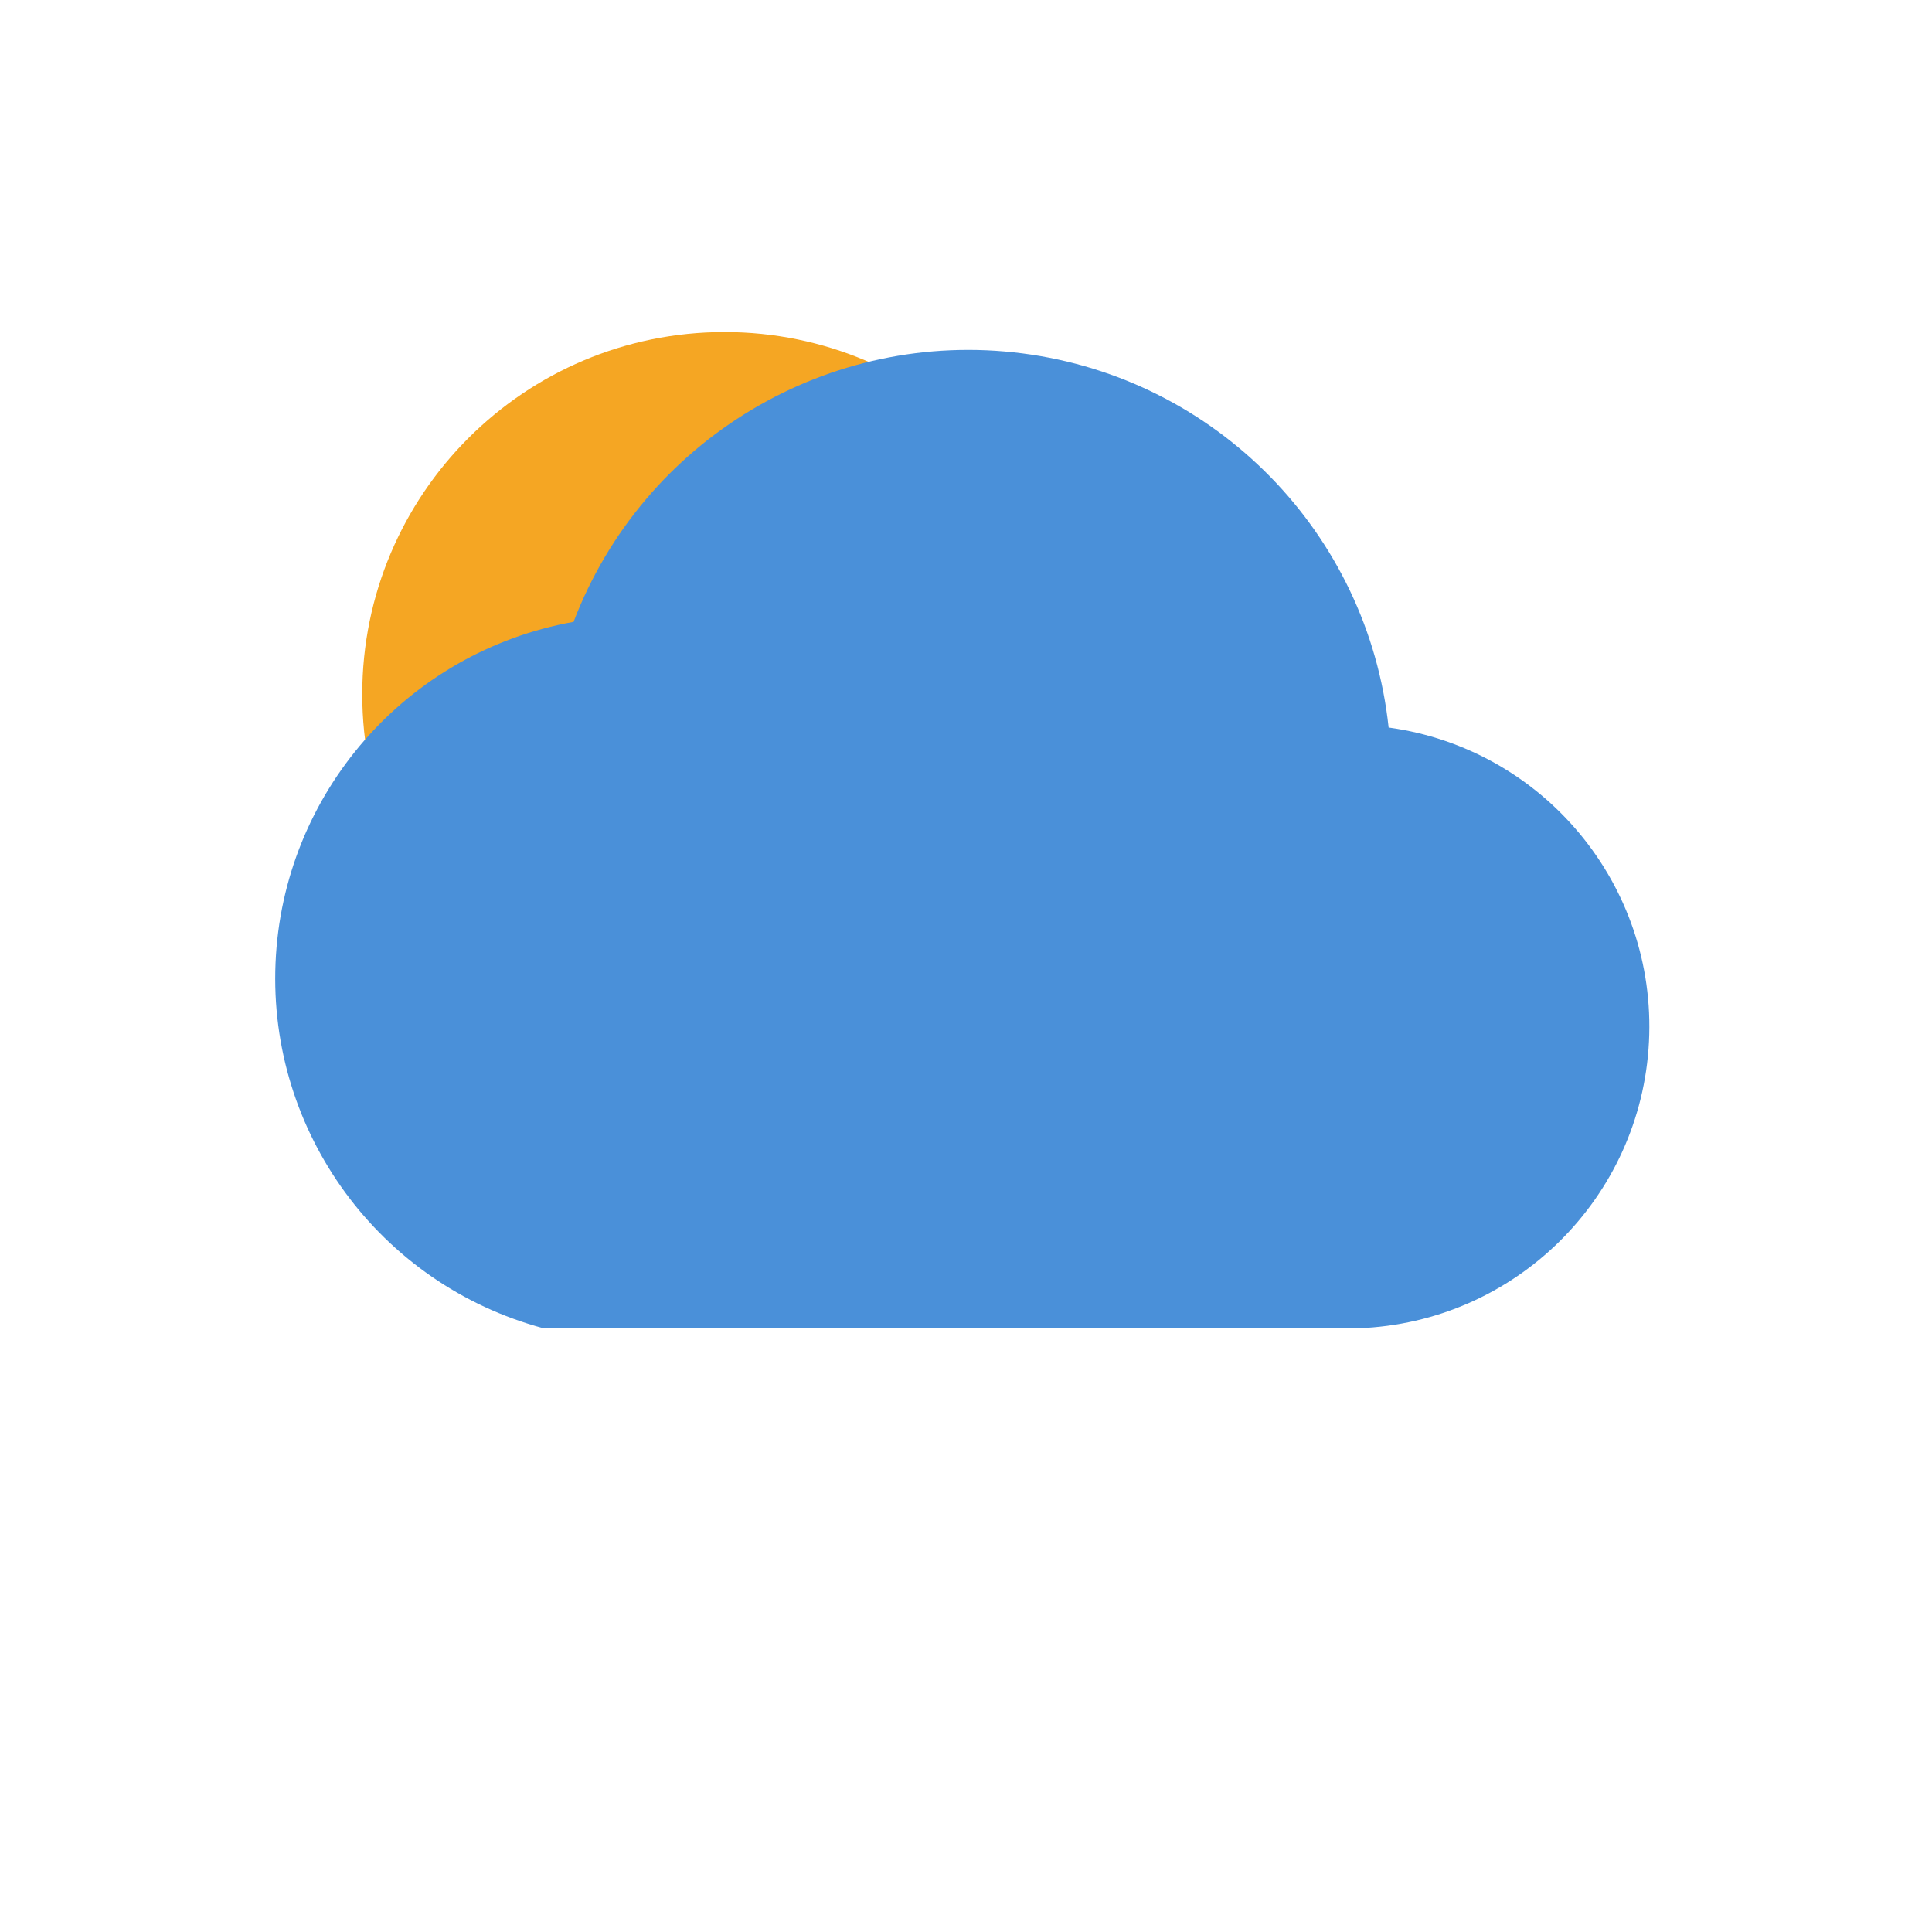
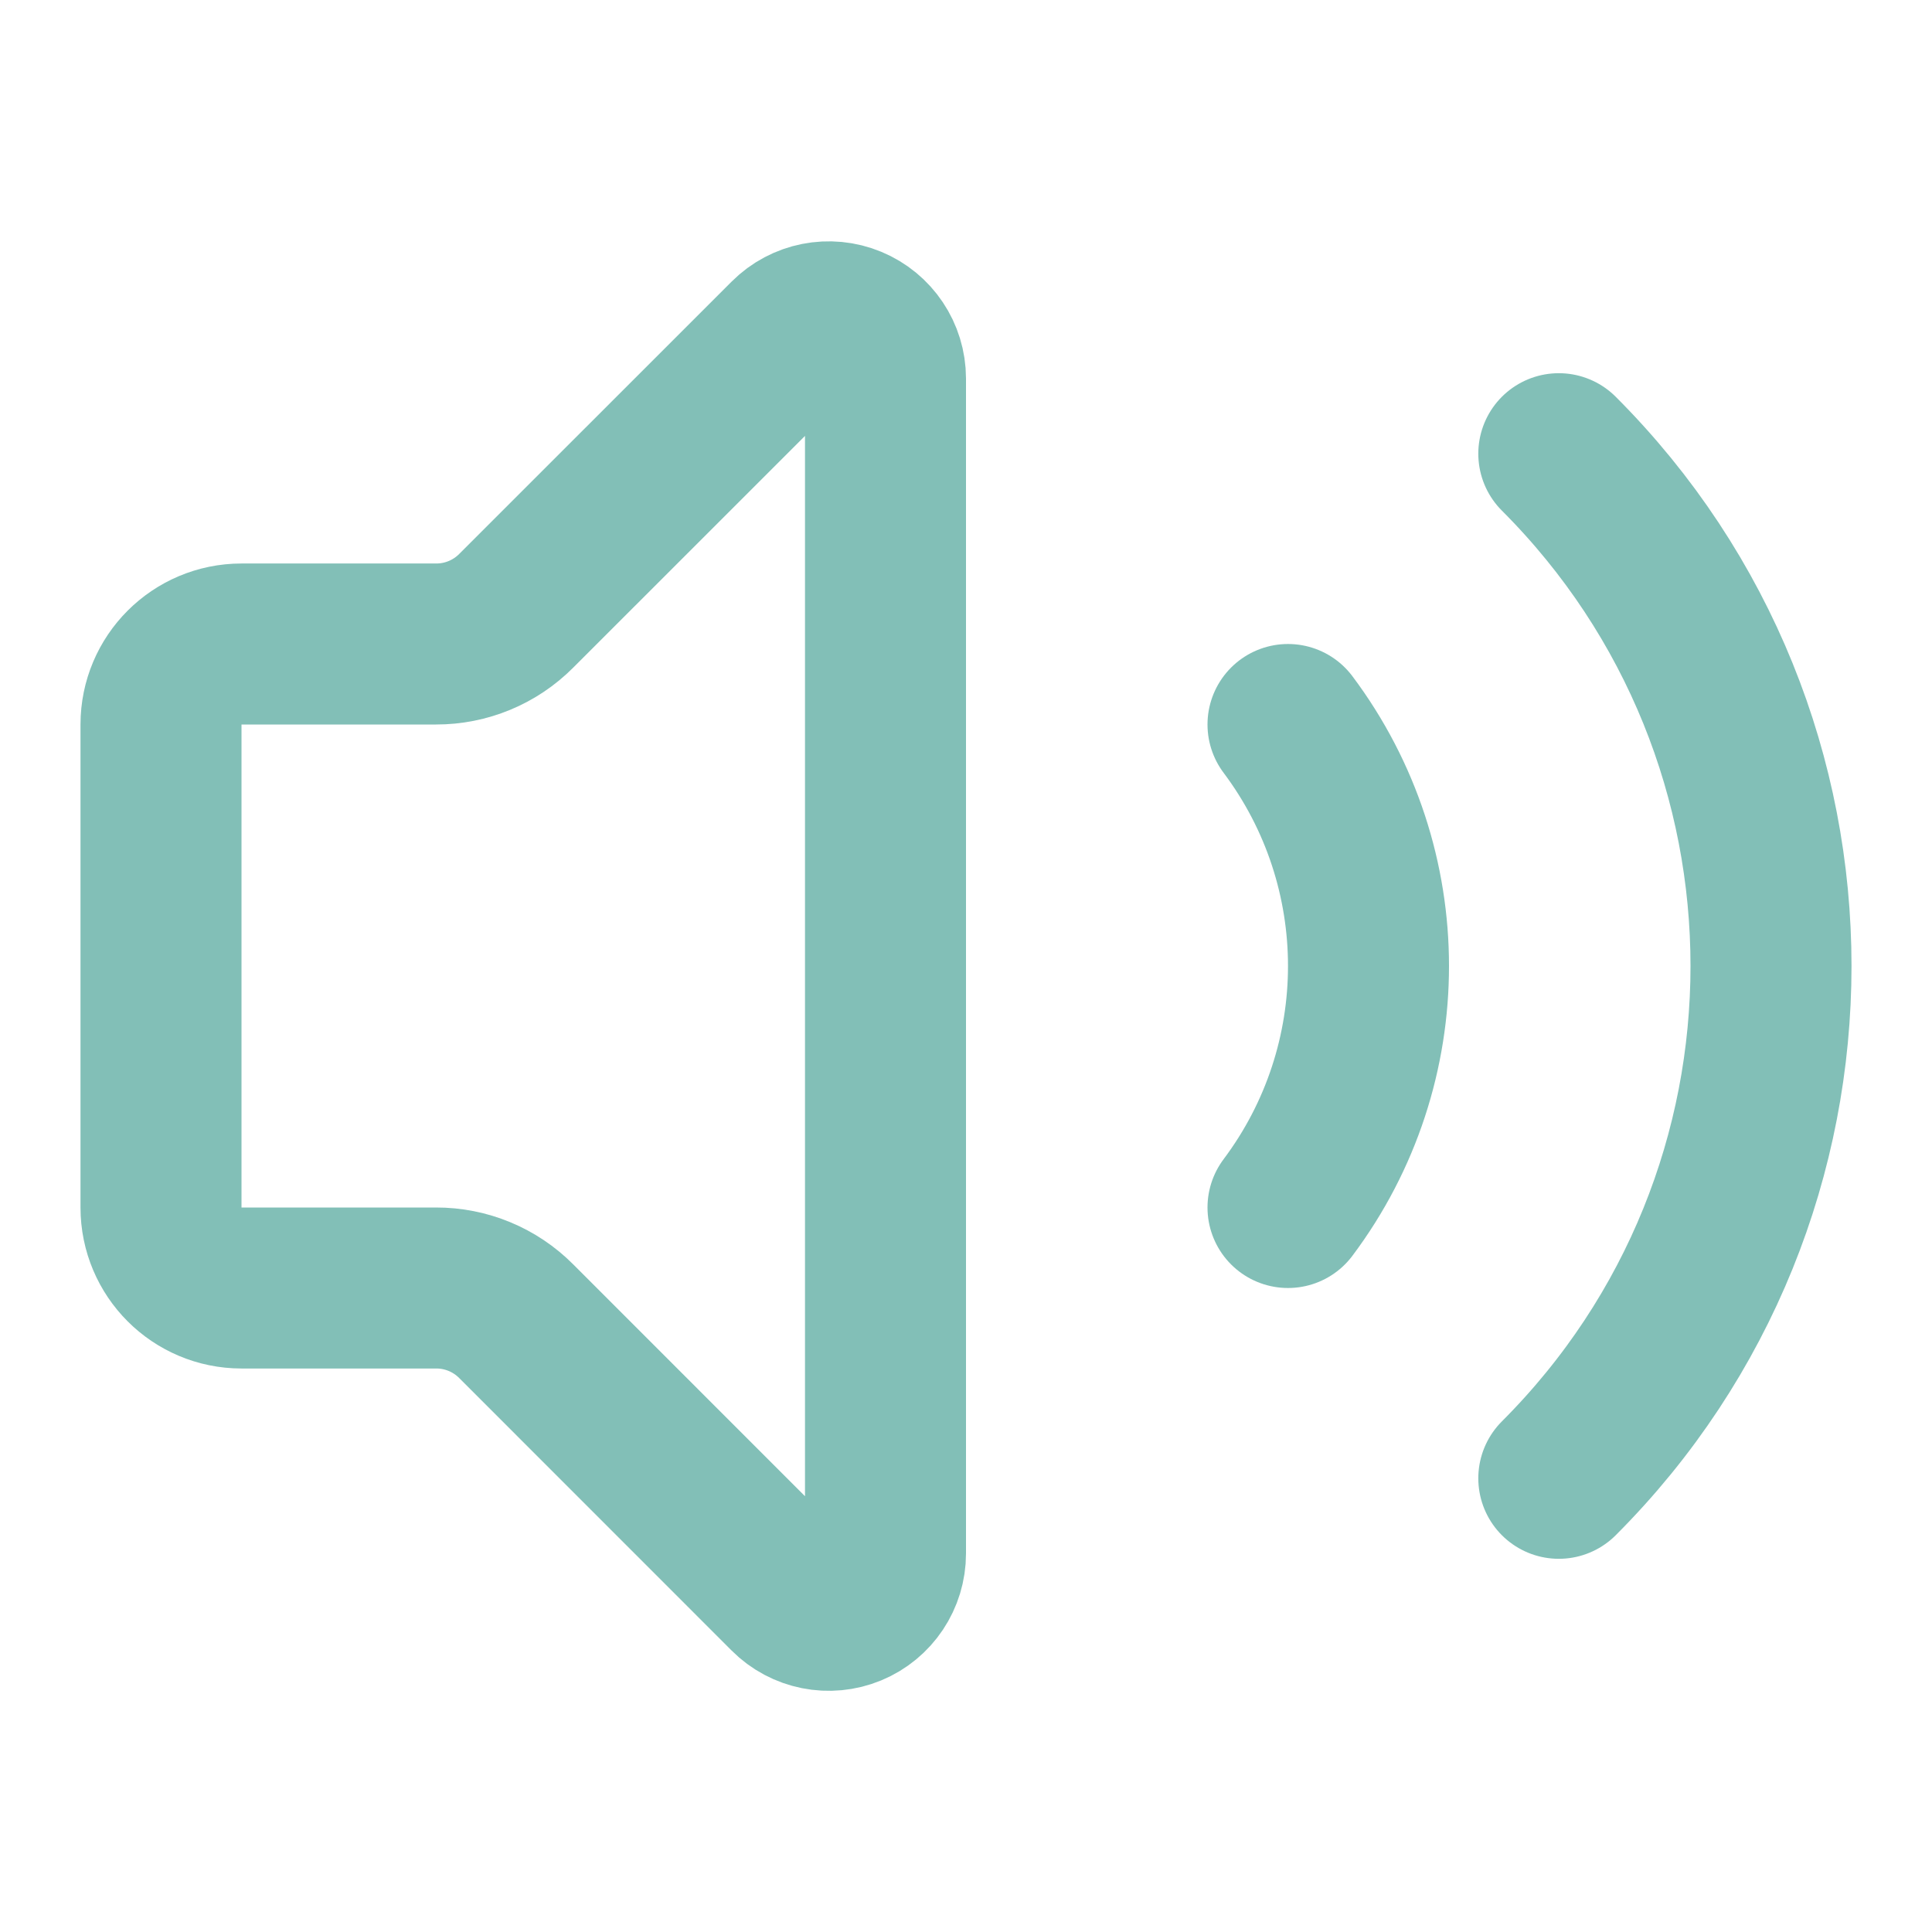
- <svg xmlns="http://www.w3.org/2000/svg" viewBox="0 0 64 64">
-   <circle cx="24" cy="23" r="12" fill="#F5A623" />
-   <path d="M18 44h27a10 10 0 0 0 1-19.9A14 14 0 0 0 19 20.6 12 12 0 0 0 18 44z" fill="#4A90D9" />
+ <svg xmlns="http://www.w3.org/2000/svg" width="24" height="24" viewBox="0 0 24 24" fill="none" stroke="#82BFB7" stroke-width="2" stroke-linecap="round" stroke-linejoin="round" class="lucide lucide-volume-2 preview-icon">
+   <path d="M11 4.702a.705.705 0 0 0-1.203-.498L6.413 7.587A1.4 1.4 0 0 1 5.416 8H3a1 1 0 0 0-1 1v6a1 1 0 0 0 1 1h2.416a1.4 1.4 0 0 1 .997.413l3.383 3.384A.705.705 0 0 0 11 19.298z" />
+   <path d="M16 9a5 5 0 0 1 0 6" />
+   <path d="M19.364 18.364a9 9 0 0 0 0-12.728" />
</svg>
